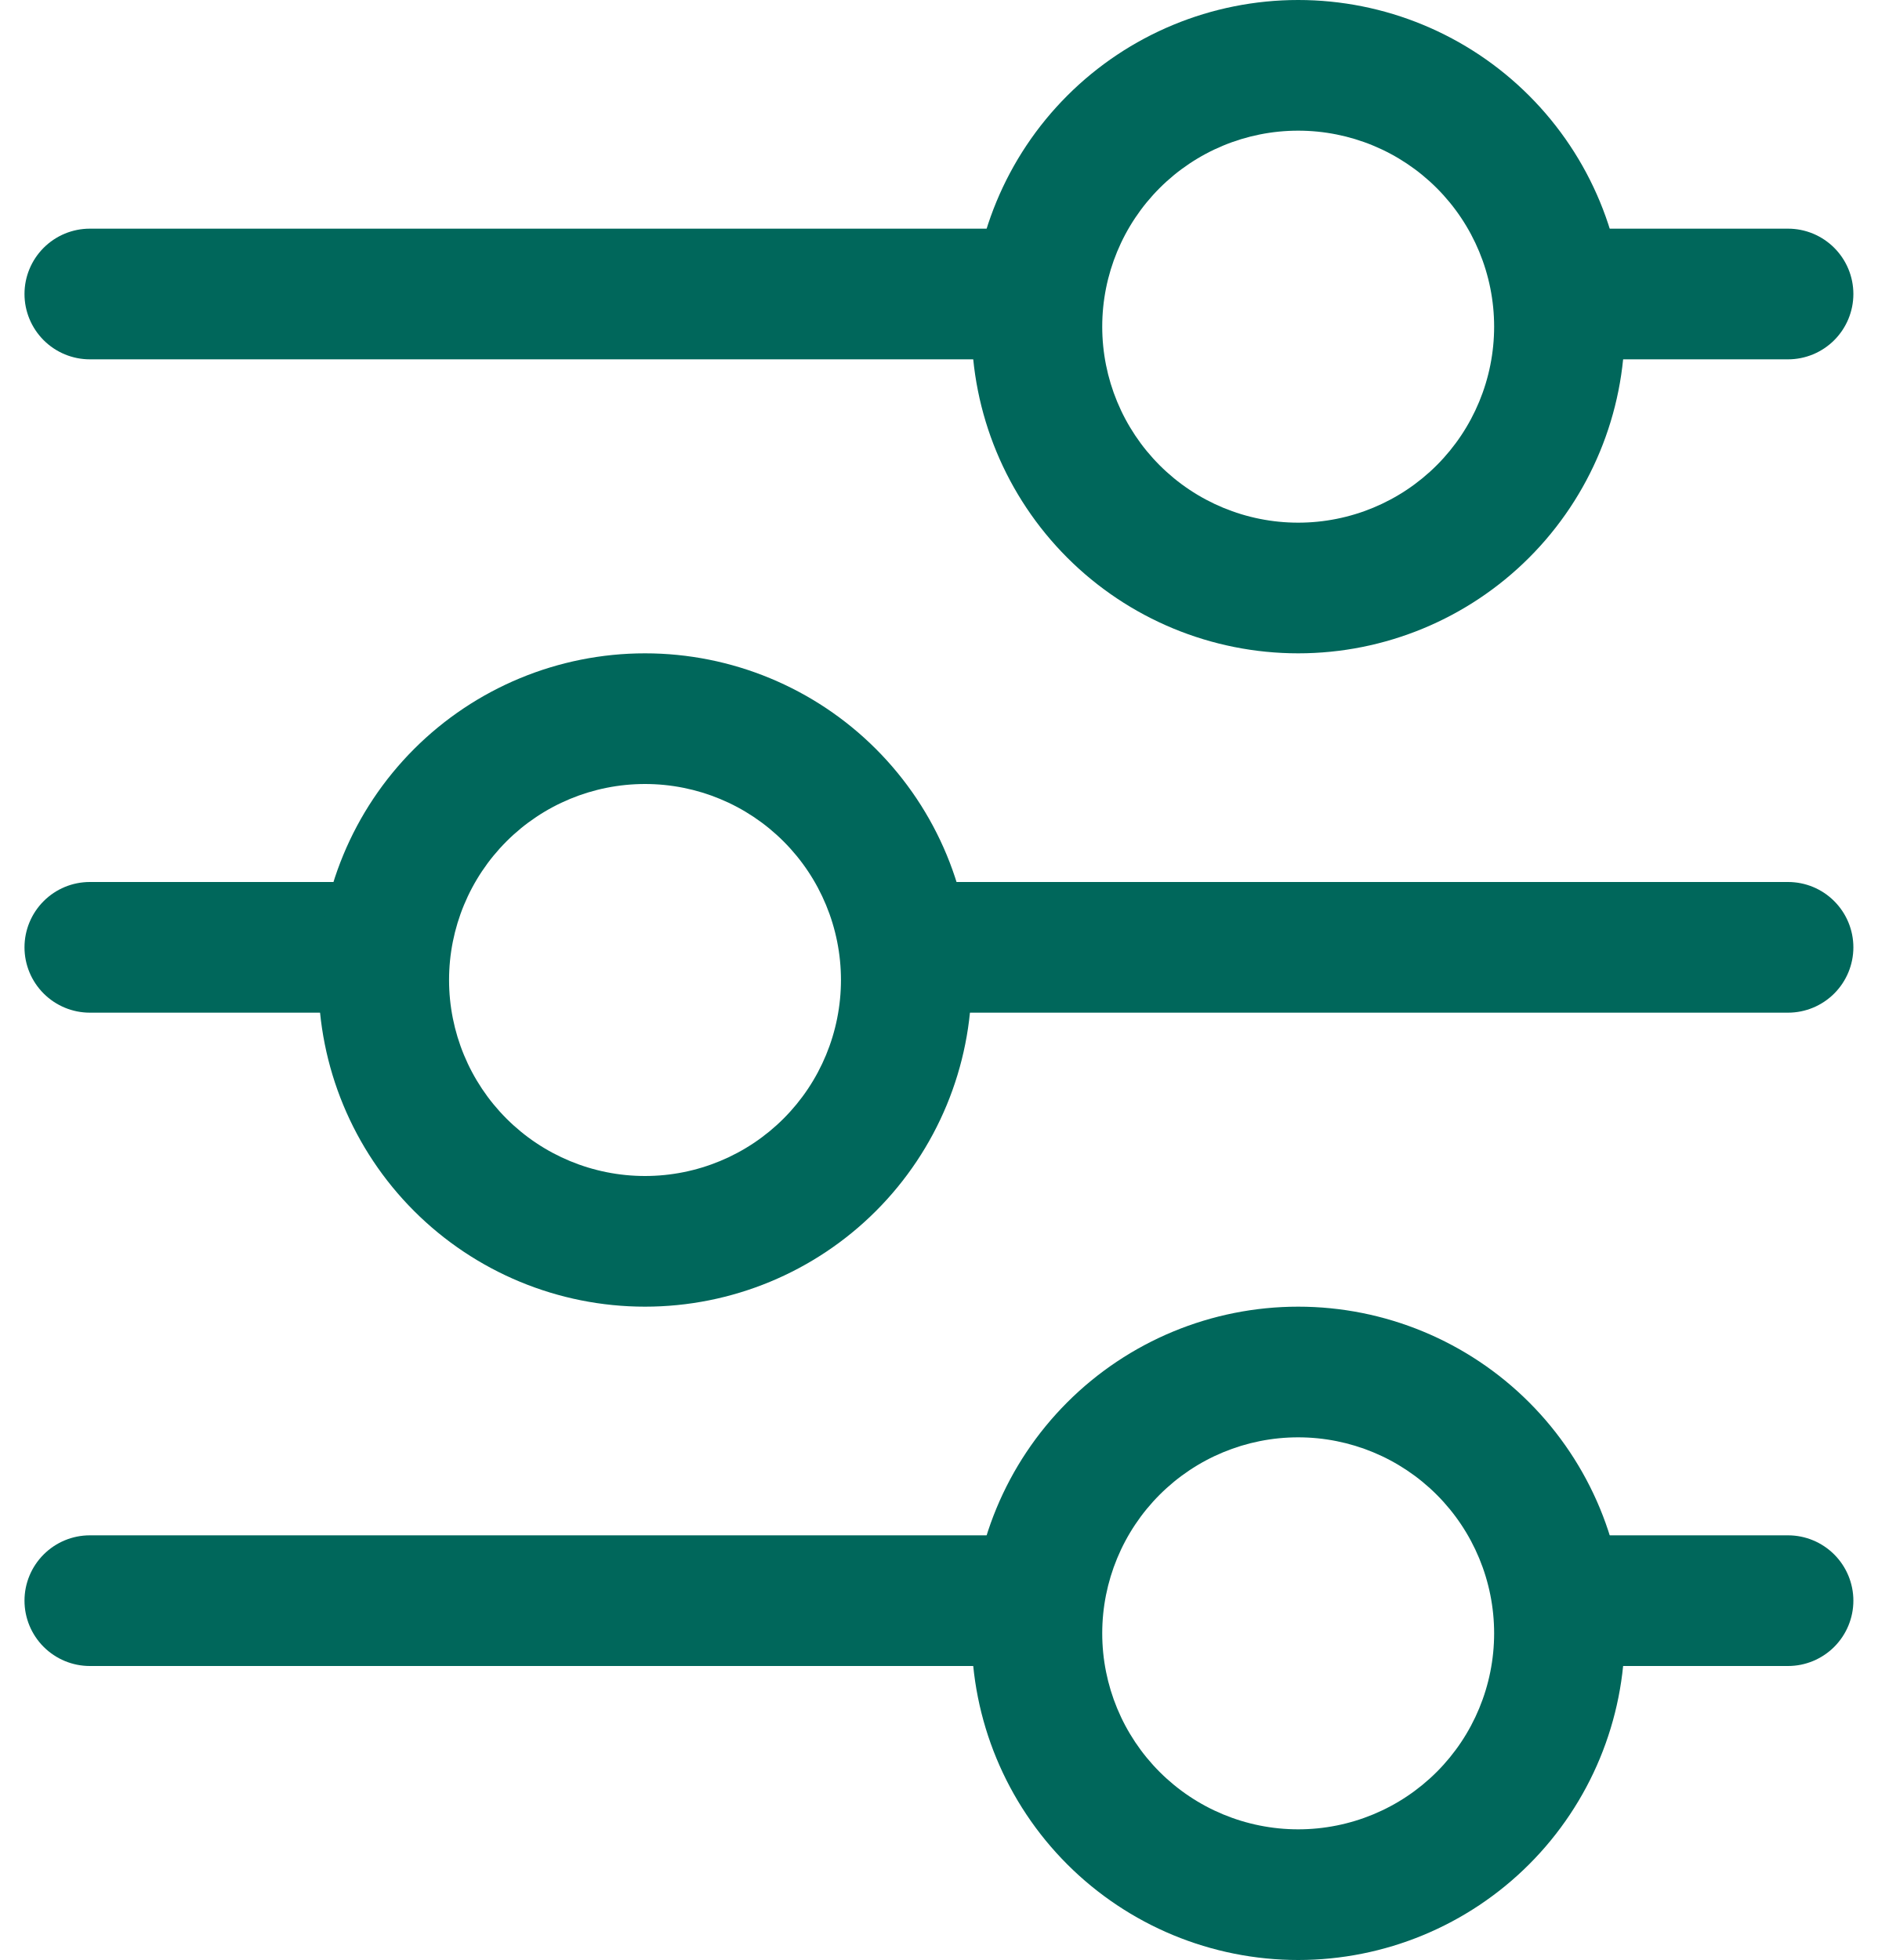
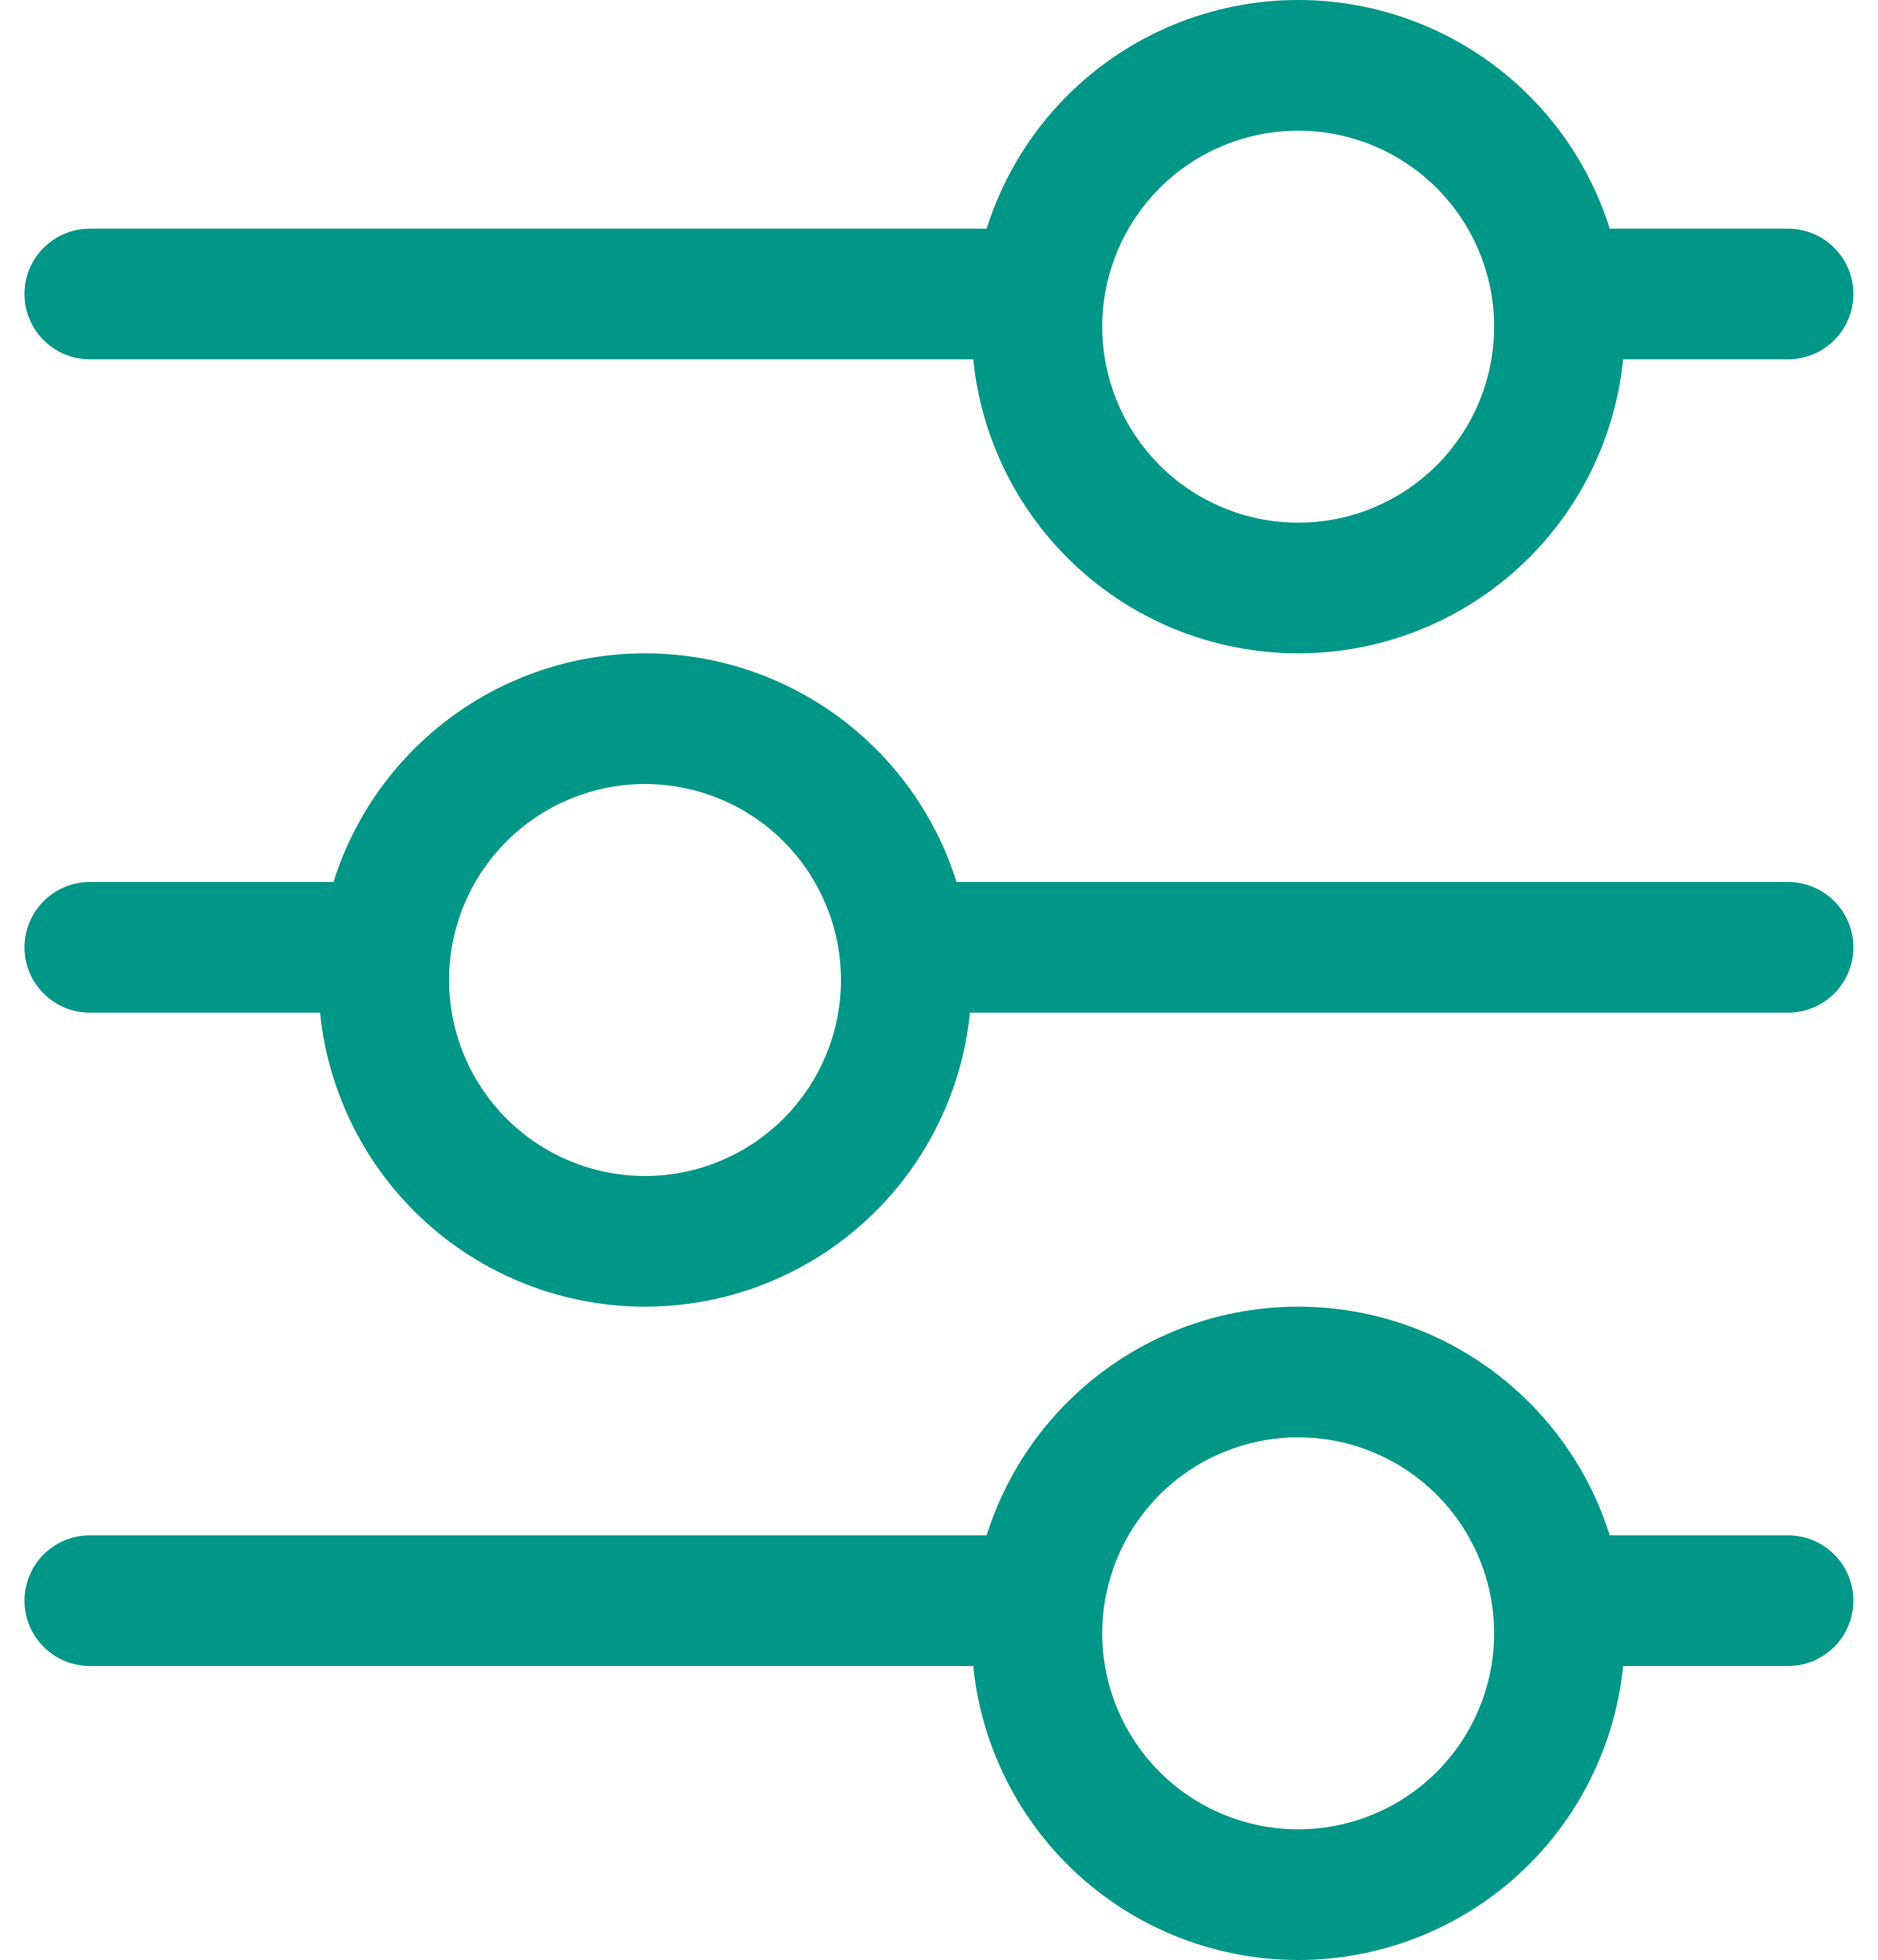
<svg xmlns="http://www.w3.org/2000/svg" width="46" height="48" viewBox="0 0 46 48" fill="none">
-   <path fill-rule="evenodd" clip-rule="evenodd" d="M0.6 7.2C0.6 6.776 0.769 6.369 1.069 6.069C1.369 5.769 1.776 5.6 2.2 5.6H24.6C25.024 5.6 25.431 5.769 25.732 6.069C26.032 6.369 26.2 6.776 26.2 7.2C26.2 7.624 26.032 8.031 25.732 8.331C25.431 8.631 25.024 8.8 24.6 8.8H2.2C1.776 8.8 1.369 8.631 1.069 8.331C0.769 8.031 0.6 7.624 0.6 7.2ZM37.016 7.2C37.016 6.776 37.185 6.369 37.485 6.069C37.785 5.769 38.192 5.6 38.616 5.6H43.8C44.224 5.6 44.631 5.769 44.931 6.069C45.231 6.369 45.4 6.776 45.4 7.2C45.4 7.624 45.231 8.031 44.931 8.331C44.631 8.631 44.224 8.8 43.8 8.8H38.616C38.192 8.8 37.785 8.631 37.485 8.331C37.185 8.031 37.016 7.624 37.016 7.2Z" fill="#00675B" />
-   <path fill-rule="evenodd" clip-rule="evenodd" d="M31.8 12.8C33.073 12.8 34.294 12.294 35.194 11.394C36.094 10.494 36.6 9.273 36.6 8C36.6 6.727 36.094 5.506 35.194 4.606C34.294 3.706 33.073 3.2 31.8 3.2C30.527 3.2 29.306 3.706 28.406 4.606C27.506 5.506 27 6.727 27 8C27 9.273 27.506 10.494 28.406 11.394C29.306 12.294 30.527 12.8 31.8 12.8ZM31.8 16C33.922 16 35.957 15.157 37.457 13.657C38.957 12.157 39.8 10.122 39.8 8C39.8 5.878 38.957 3.843 37.457 2.343C35.957 0.843 33.922 0 31.8 0C29.678 0 27.643 0.843 26.143 2.343C24.643 3.843 23.8 5.878 23.8 8C23.8 10.122 24.643 12.157 26.143 13.657C27.643 15.157 29.678 16 31.8 16ZM0.6 39.2C0.6 38.776 0.769 38.369 1.069 38.069C1.369 37.769 1.776 37.6 2.2 37.6H24.6C25.024 37.6 25.431 37.769 25.732 38.069C26.032 38.369 26.2 38.776 26.2 39.2C26.2 39.624 26.032 40.031 25.732 40.331C25.431 40.631 25.024 40.8 24.6 40.8H2.2C1.776 40.8 1.369 40.631 1.069 40.331C0.769 40.031 0.6 39.624 0.6 39.2ZM37.016 39.2C37.016 38.776 37.185 38.369 37.485 38.069C37.785 37.769 38.192 37.6 38.616 37.6H43.8C44.224 37.6 44.631 37.769 44.931 38.069C45.231 38.369 45.4 38.776 45.4 39.2C45.4 39.624 45.231 40.031 44.931 40.331C44.631 40.631 44.224 40.8 43.8 40.8H38.616C38.192 40.8 37.785 40.631 37.485 40.331C37.185 40.031 37.016 39.624 37.016 39.2Z" fill="#00675B" />
-   <path fill-rule="evenodd" clip-rule="evenodd" d="M31.8 44.8C33.073 44.8 34.294 44.294 35.194 43.394C36.094 42.494 36.6 41.273 36.6 40C36.6 38.727 36.094 37.506 35.194 36.606C34.294 35.706 33.073 35.2 31.8 35.2C30.527 35.2 29.306 35.706 28.406 36.606C27.506 37.506 27 38.727 27 40C27 41.273 27.506 42.494 28.406 43.394C29.306 44.294 30.527 44.8 31.8 44.8ZM31.8 48C33.922 48 35.957 47.157 37.457 45.657C38.957 44.157 39.8 42.122 39.8 40C39.8 37.878 38.957 35.843 37.457 34.343C35.957 32.843 33.922 32 31.8 32C29.678 32 27.643 32.843 26.143 34.343C24.643 35.843 23.8 37.878 23.8 40C23.8 42.122 24.643 44.157 26.143 45.657C27.643 47.157 29.678 48 31.8 48ZM0.6 23.2C0.6 22.776 0.769 22.369 1.069 22.069C1.369 21.768 1.776 21.6 2.2 21.6H9.016C9.44 21.6 9.847 21.768 10.148 22.069C10.447 22.369 10.616 22.776 10.616 23.2C10.616 23.624 10.447 24.031 10.148 24.331C9.847 24.631 9.44 24.8 9.016 24.8H2.2C1.776 24.8 1.369 24.631 1.069 24.331C0.769 24.031 0.6 23.624 0.6 23.2ZM21.4 23.2C21.4 22.776 21.569 22.369 21.869 22.069C22.169 21.768 22.576 21.6 23 21.6H43.8C44.224 21.6 44.631 21.768 44.931 22.069C45.231 22.369 45.4 22.776 45.4 23.2C45.4 23.624 45.231 24.031 44.931 24.331C44.631 24.631 44.224 24.8 43.8 24.8H23C22.576 24.8 22.169 24.631 21.869 24.331C21.569 24.031 21.4 23.624 21.4 23.2Z" fill="#00675B" />
-   <path fill-rule="evenodd" clip-rule="evenodd" d="M15.8 28.8C17.073 28.8 18.294 28.294 19.194 27.394C20.094 26.494 20.6 25.273 20.6 24C20.6 22.727 20.094 21.506 19.194 20.606C18.294 19.706 17.073 19.2 15.8 19.2C14.527 19.2 13.306 19.706 12.406 20.606C11.506 21.506 11 22.727 11 24C11 25.273 11.506 26.494 12.406 27.394C13.306 28.294 14.527 28.8 15.8 28.8ZM15.8 32C17.922 32 19.957 31.157 21.457 29.657C22.957 28.157 23.8 26.122 23.8 24C23.8 21.878 22.957 19.843 21.457 18.343C19.957 16.843 17.922 16 15.8 16C13.678 16 11.643 16.843 10.143 18.343C8.643 19.843 7.8 21.878 7.8 24C7.8 26.122 8.643 28.157 10.143 29.657C11.643 31.157 13.678 32 15.8 32Z" fill="#00675B" />
+   <path fill-rule="evenodd" clip-rule="evenodd" d="M0.6 7.2C0.6 6.776 0.769 6.369 1.069 6.069C1.369 5.769 1.776 5.6 2.2 5.6H24.6C25.024 5.6 25.431 5.769 25.732 6.069C26.032 6.369 26.2 6.776 26.2 7.2C26.2 7.624 26.032 8.031 25.732 8.331C25.431 8.631 25.024 8.8 24.6 8.8H2.2C1.776 8.8 1.369 8.631 1.069 8.331C0.769 8.031 0.6 7.624 0.6 7.2ZM37.016 7.2C37.016 6.776 37.185 6.369 37.485 6.069C37.785 5.769 38.192 5.6 38.616 5.6H43.8C44.224 5.6 44.631 5.769 44.931 6.069C45.231 6.369 45.4 6.776 45.4 7.2C45.4 7.624 45.231 8.031 44.931 8.331C44.631 8.631 44.224 8.8 43.8 8.8H38.616C38.192 8.8 37.785 8.631 37.485 8.331C37.185 8.031 37.016 7.624 37.016 7.2Z" fill="#009688" />
+   <path fill-rule="evenodd" clip-rule="evenodd" d="M31.8 12.8C33.073 12.8 34.294 12.294 35.194 11.394C36.094 10.494 36.6 9.273 36.6 8C36.6 6.727 36.094 5.506 35.194 4.606C34.294 3.706 33.073 3.2 31.8 3.2C30.527 3.2 29.306 3.706 28.406 4.606C27.506 5.506 27 6.727 27 8C27 9.273 27.506 10.494 28.406 11.394C29.306 12.294 30.527 12.8 31.8 12.8ZM31.8 16C33.922 16 35.957 15.157 37.457 13.657C38.957 12.157 39.8 10.122 39.8 8C39.8 5.878 38.957 3.843 37.457 2.343C35.957 0.843 33.922 0 31.8 0C29.678 0 27.643 0.843 26.143 2.343C24.643 3.843 23.8 5.878 23.8 8C23.8 10.122 24.643 12.157 26.143 13.657C27.643 15.157 29.678 16 31.8 16ZM0.6 39.2C0.6 38.776 0.769 38.369 1.069 38.069C1.369 37.769 1.776 37.6 2.2 37.6H24.6C25.024 37.6 25.431 37.769 25.732 38.069C26.032 38.369 26.2 38.776 26.2 39.2C26.2 39.624 26.032 40.031 25.732 40.331C25.431 40.631 25.024 40.8 24.6 40.8H2.2C1.776 40.8 1.369 40.631 1.069 40.331C0.769 40.031 0.6 39.624 0.6 39.2ZM37.016 39.2C37.016 38.776 37.185 38.369 37.485 38.069C37.785 37.769 38.192 37.6 38.616 37.6H43.8C44.224 37.6 44.631 37.769 44.931 38.069C45.231 38.369 45.4 38.776 45.4 39.2C45.4 39.624 45.231 40.031 44.931 40.331C44.631 40.631 44.224 40.8 43.8 40.8H38.616C38.192 40.8 37.785 40.631 37.485 40.331C37.185 40.031 37.016 39.624 37.016 39.2Z" fill="#009688" />
+   <path fill-rule="evenodd" clip-rule="evenodd" d="M31.8 44.8C33.073 44.8 34.294 44.294 35.194 43.394C36.094 42.494 36.6 41.273 36.6 40C36.6 38.727 36.094 37.506 35.194 36.606C34.294 35.706 33.073 35.2 31.8 35.2C30.527 35.2 29.306 35.706 28.406 36.606C27.506 37.506 27 38.727 27 40C27 41.273 27.506 42.494 28.406 43.394C29.306 44.294 30.527 44.8 31.8 44.8ZM31.8 48C33.922 48 35.957 47.157 37.457 45.657C38.957 44.157 39.8 42.122 39.8 40C39.8 37.878 38.957 35.843 37.457 34.343C35.957 32.843 33.922 32 31.8 32C29.678 32 27.643 32.843 26.143 34.343C24.643 35.843 23.8 37.878 23.8 40C23.8 42.122 24.643 44.157 26.143 45.657C27.643 47.157 29.678 48 31.8 48ZM0.6 23.2C0.6 22.776 0.769 22.369 1.069 22.069C1.369 21.768 1.776 21.6 2.2 21.6H9.016C9.44 21.6 9.847 21.768 10.148 22.069C10.447 22.369 10.616 22.776 10.616 23.2C10.616 23.624 10.447 24.031 10.148 24.331C9.847 24.631 9.44 24.8 9.016 24.8H2.2C1.776 24.8 1.369 24.631 1.069 24.331C0.769 24.031 0.6 23.624 0.6 23.2ZM21.4 23.2C21.4 22.776 21.569 22.369 21.869 22.069C22.169 21.768 22.576 21.6 23 21.6H43.8C44.224 21.6 44.631 21.768 44.931 22.069C45.231 22.369 45.4 22.776 45.4 23.2C45.4 23.624 45.231 24.031 44.931 24.331C44.631 24.631 44.224 24.8 43.8 24.8H23C22.576 24.8 22.169 24.631 21.869 24.331C21.569 24.031 21.4 23.624 21.4 23.2Z" fill="#009688" />
+   <path fill-rule="evenodd" clip-rule="evenodd" d="M15.8 28.8C17.073 28.8 18.294 28.294 19.194 27.394C20.094 26.494 20.6 25.273 20.6 24C20.6 22.727 20.094 21.506 19.194 20.606C18.294 19.706 17.073 19.2 15.8 19.2C14.527 19.2 13.306 19.706 12.406 20.606C11.506 21.506 11 22.727 11 24C11 25.273 11.506 26.494 12.406 27.394C13.306 28.294 14.527 28.8 15.8 28.8ZM15.8 32C17.922 32 19.957 31.157 21.457 29.657C22.957 28.157 23.8 26.122 23.8 24C23.8 21.878 22.957 19.843 21.457 18.343C19.957 16.843 17.922 16 15.8 16C13.678 16 11.643 16.843 10.143 18.343C8.643 19.843 7.8 21.878 7.8 24C7.8 26.122 8.643 28.157 10.143 29.657C11.643 31.157 13.678 32 15.8 32Z" fill="#009688" />
</svg>
